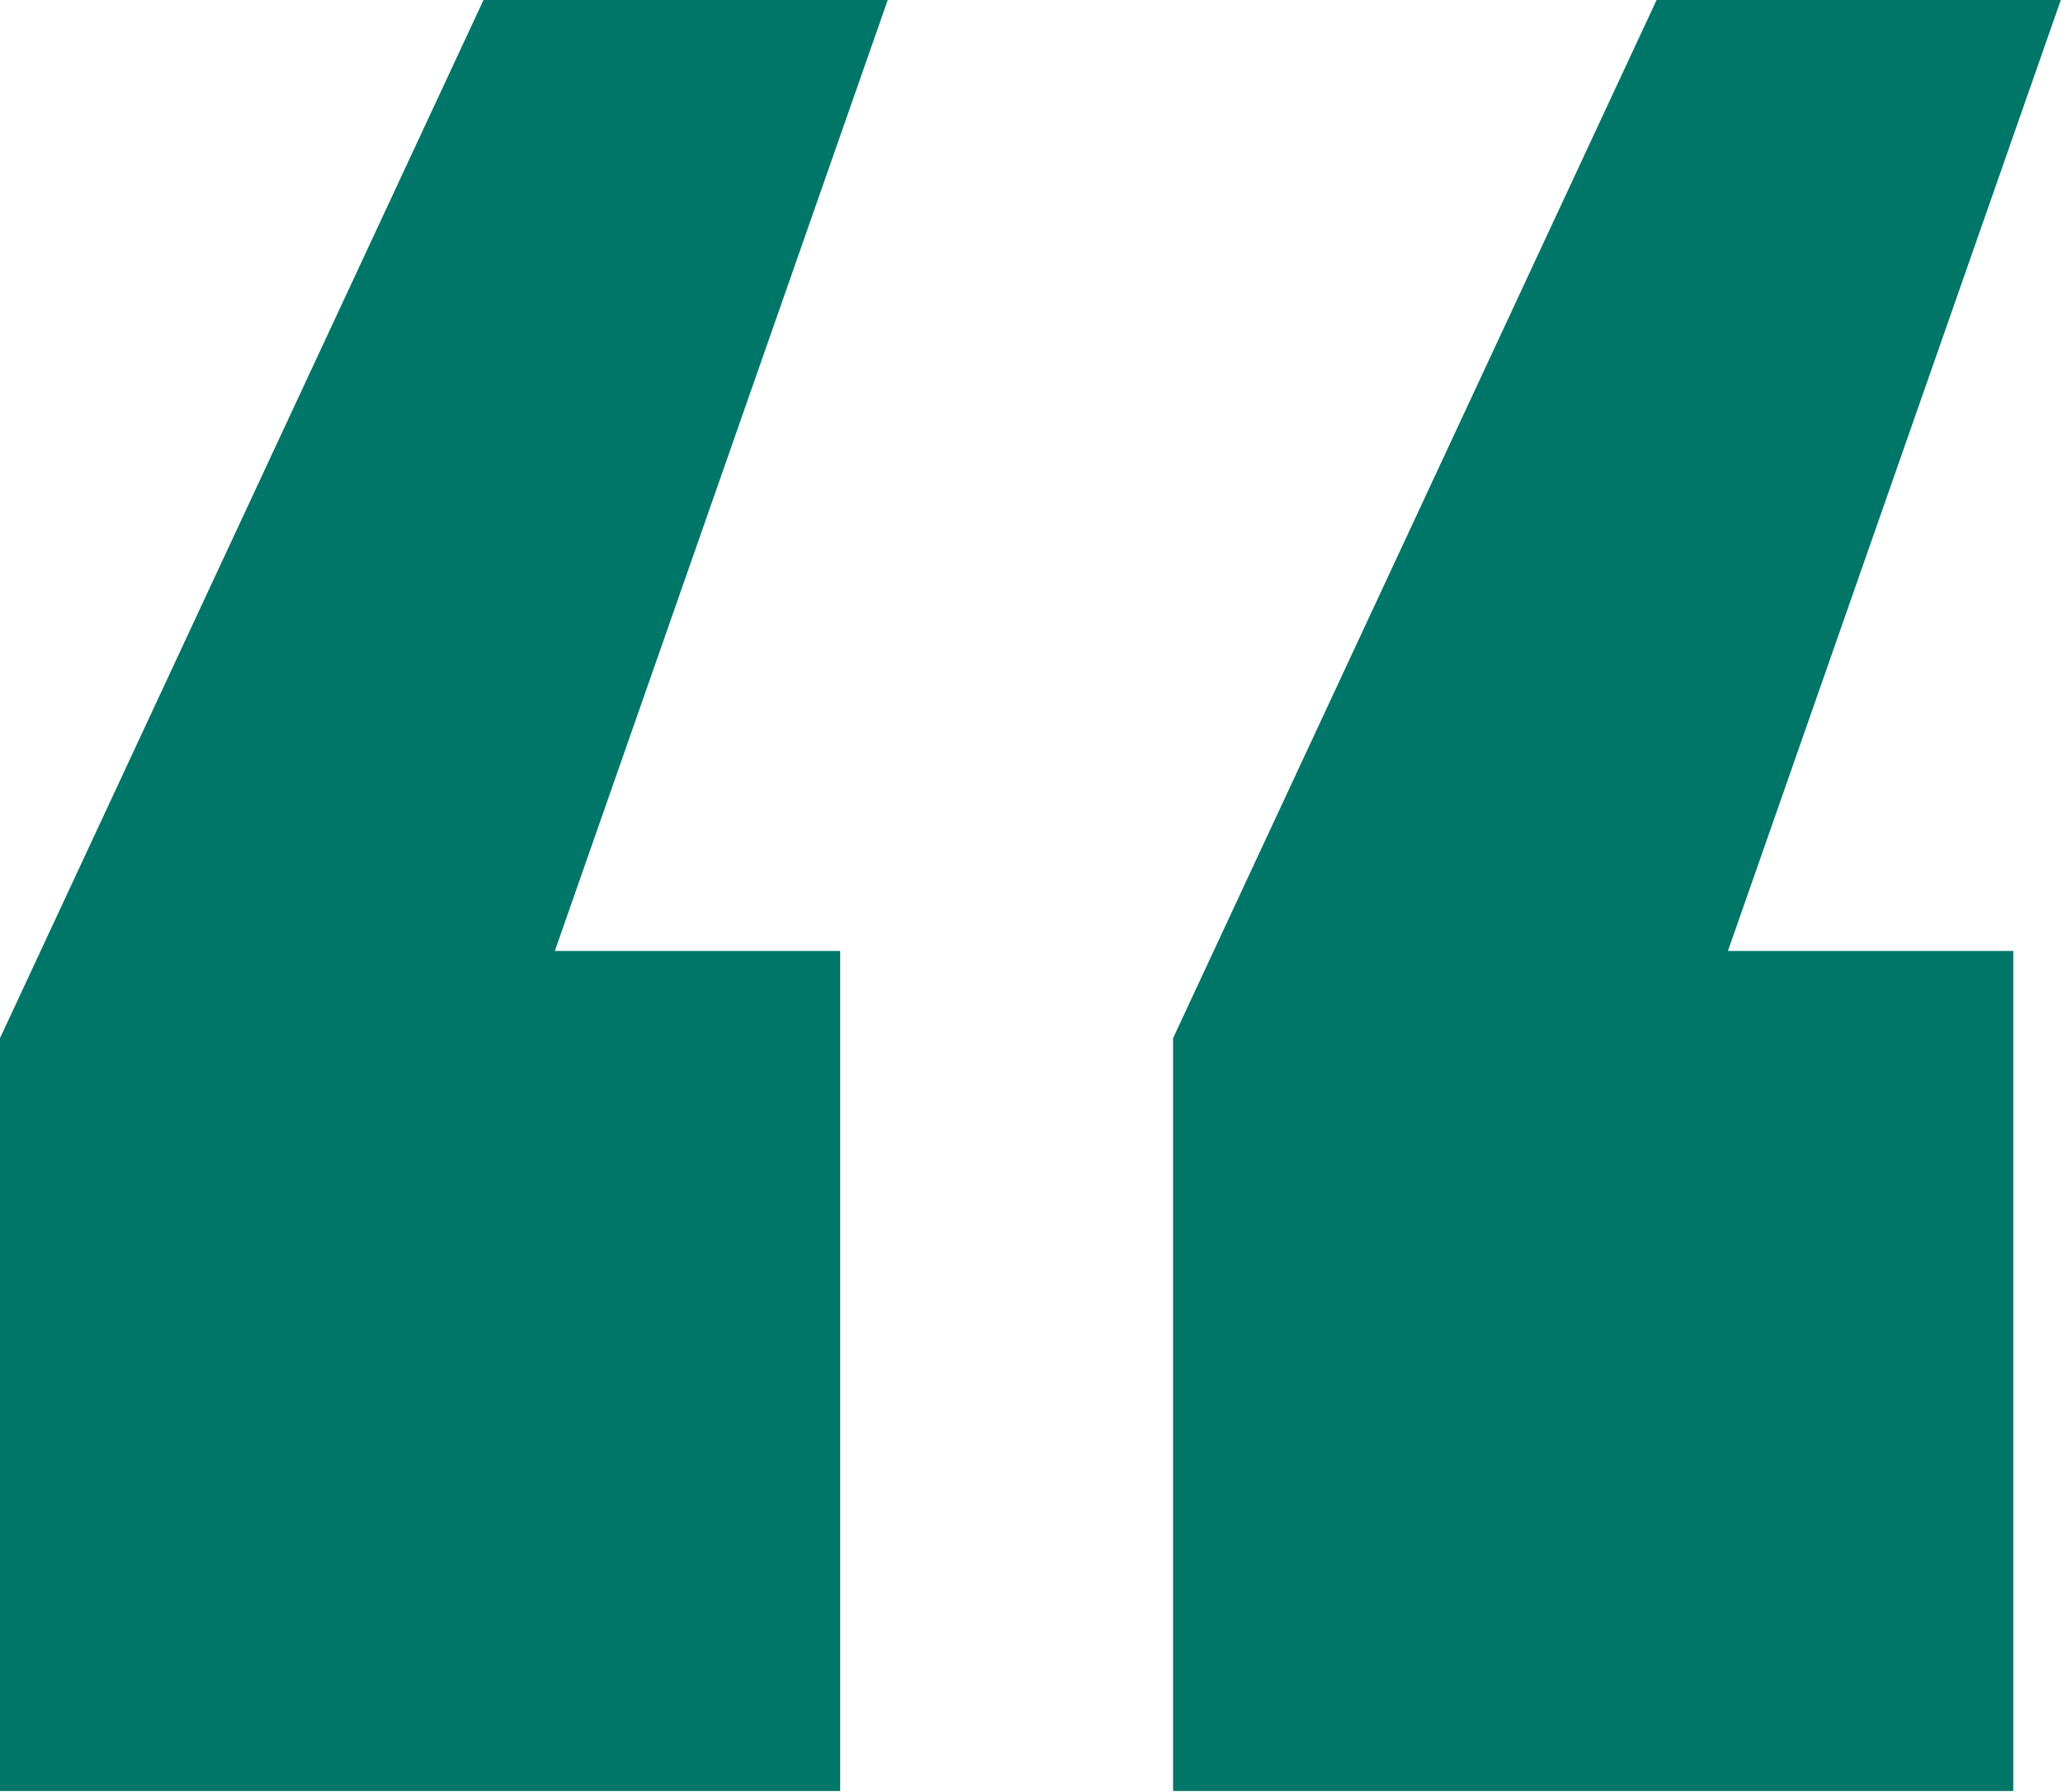
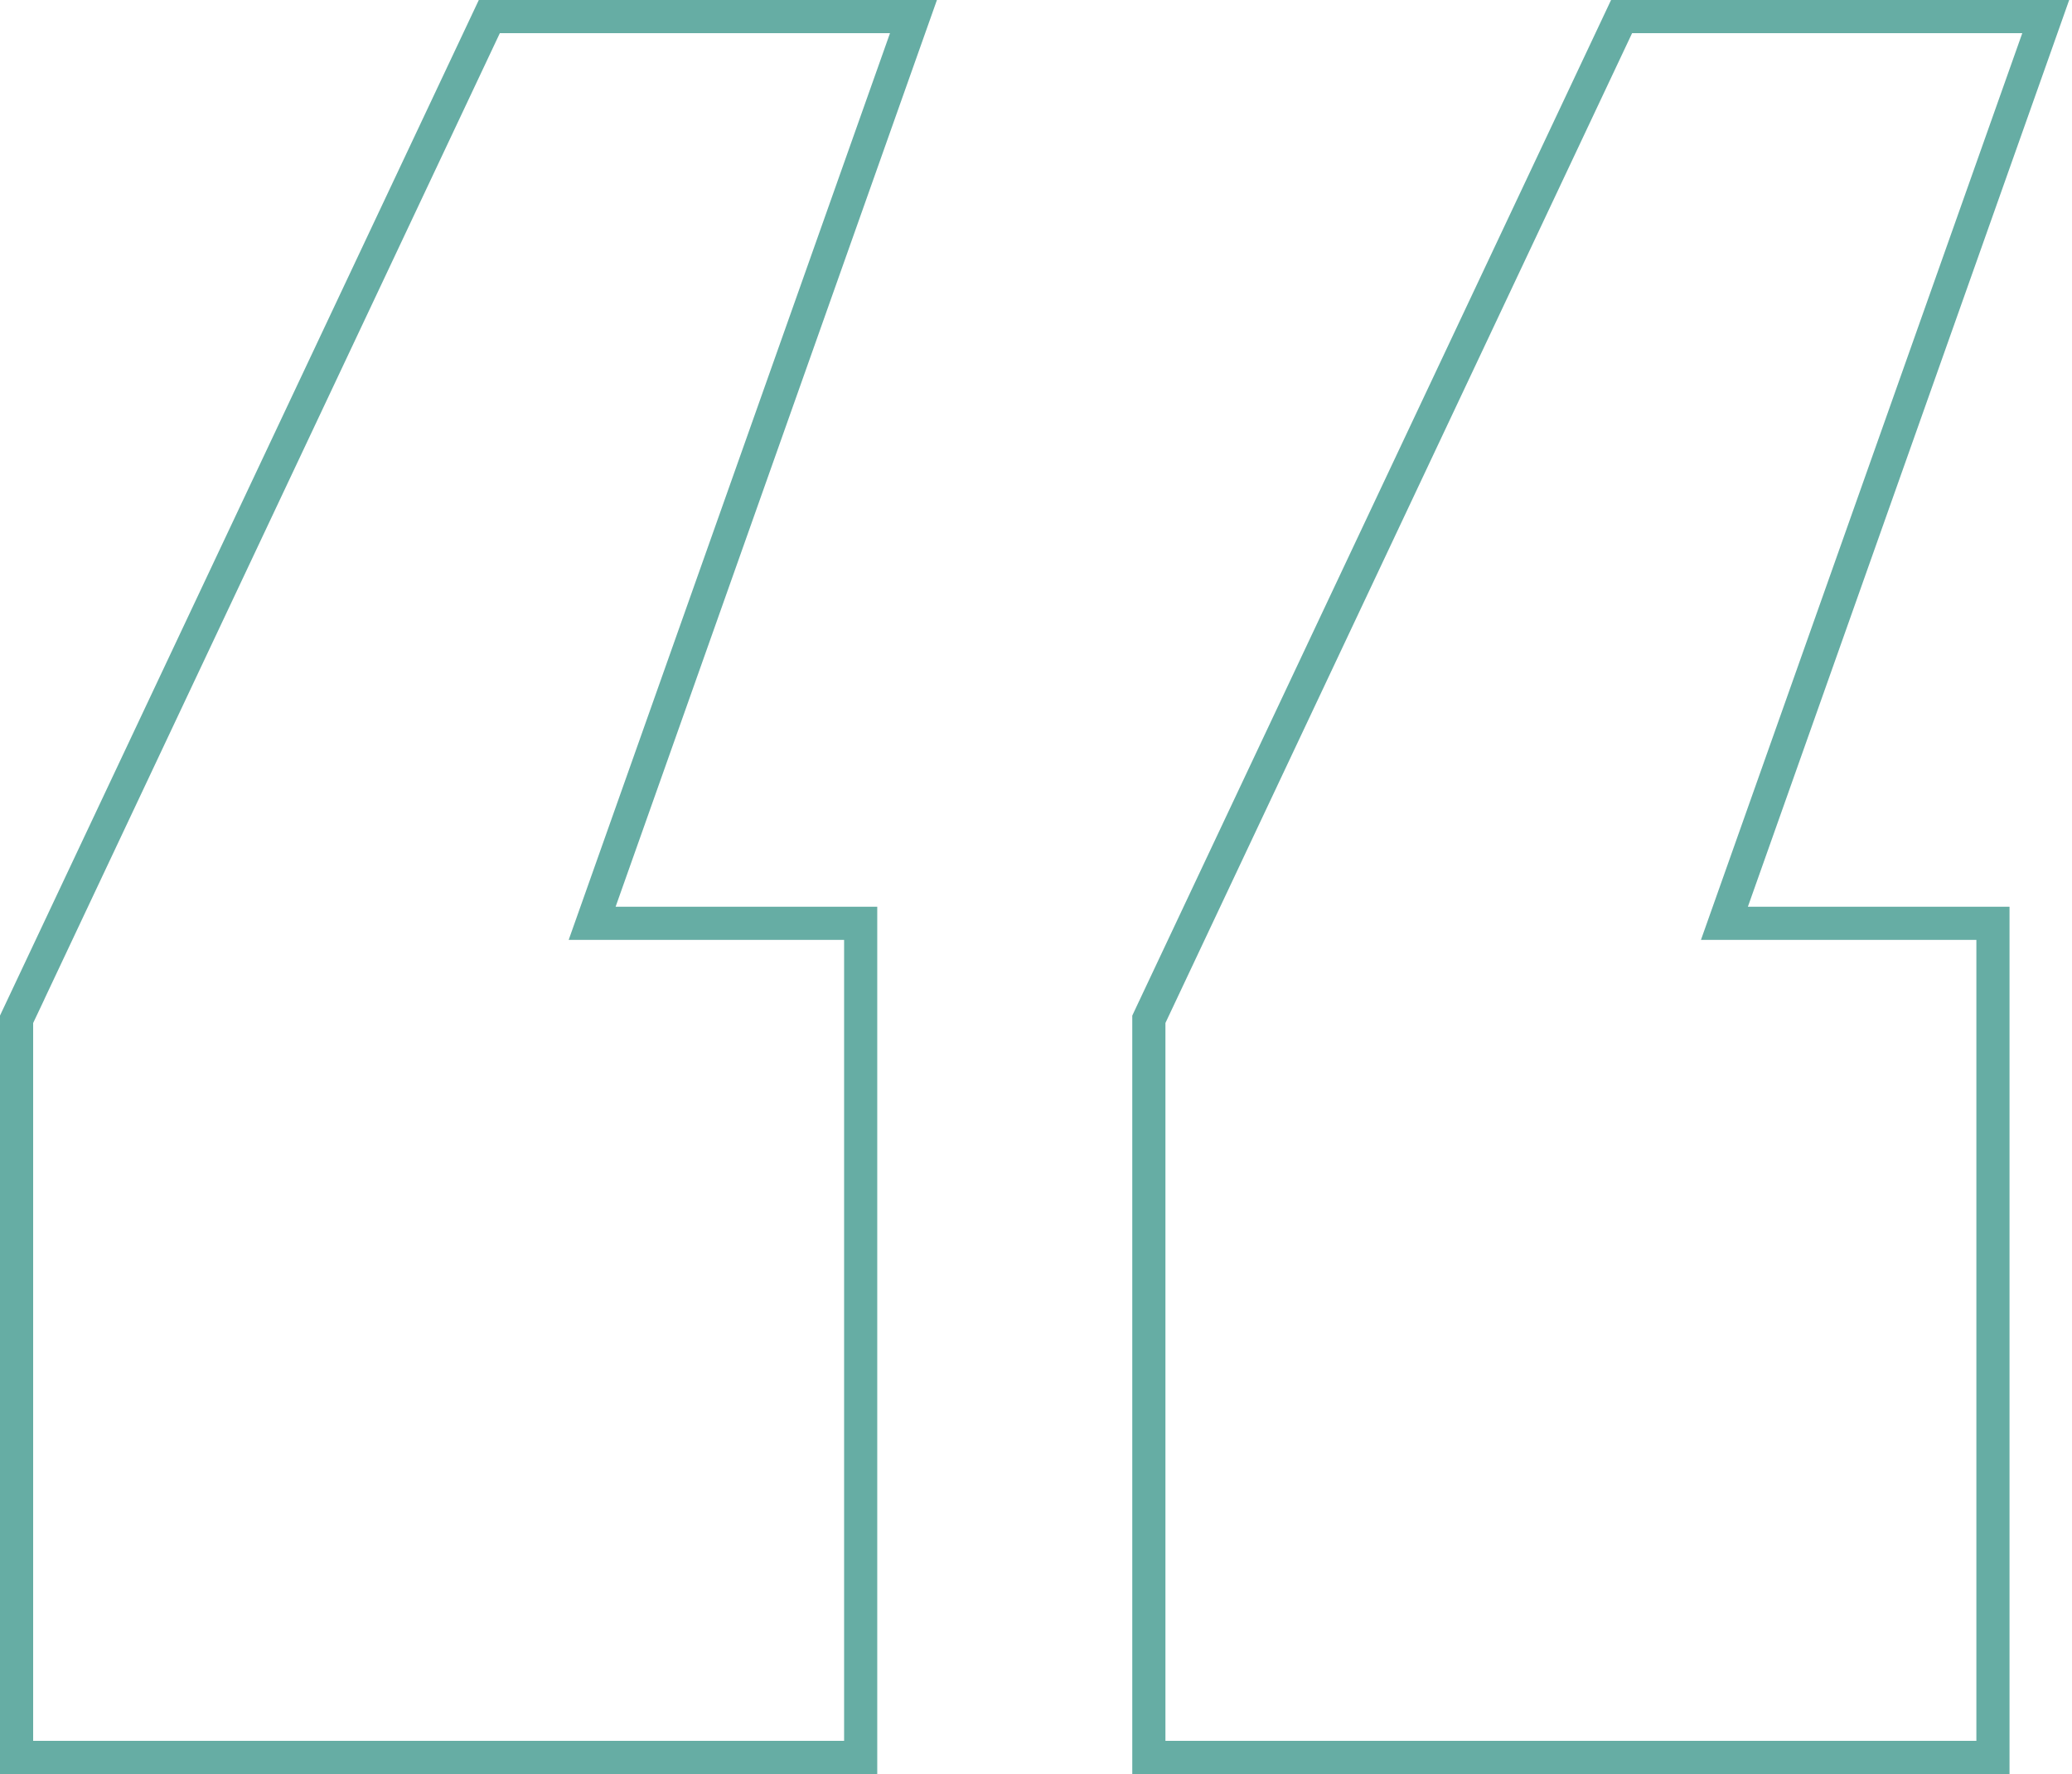
- <svg xmlns="http://www.w3.org/2000/svg" width="38" height="33" fill="none">
-   <path d="M0 19.126L8.906 0h7.446L10.22 17.52h5.256v15.476H0v-13.87zm21.608 0L30.514 0h7.446l-6.132 17.52h5.256v15.476H21.608v-13.87z" fill="#007668" />
+ <svg xmlns="http://www.w3.org/2000/svg" width="125" height="107" fill="none">
+   <path opacity=".6" d="M1.096 61.277L1 61.48V106h50.923V55.69h-16.2L54.635 2.334 55.108 1H29.52l-.27.573L1.095 61.277zm68.307 0l-.095.203V106h50.923V55.69h-16.2l18.912-53.356.472-1.334H97.827l-.27.573-28.154 59.704z" stroke="#007668" stroke-width="2" />
</svg>
